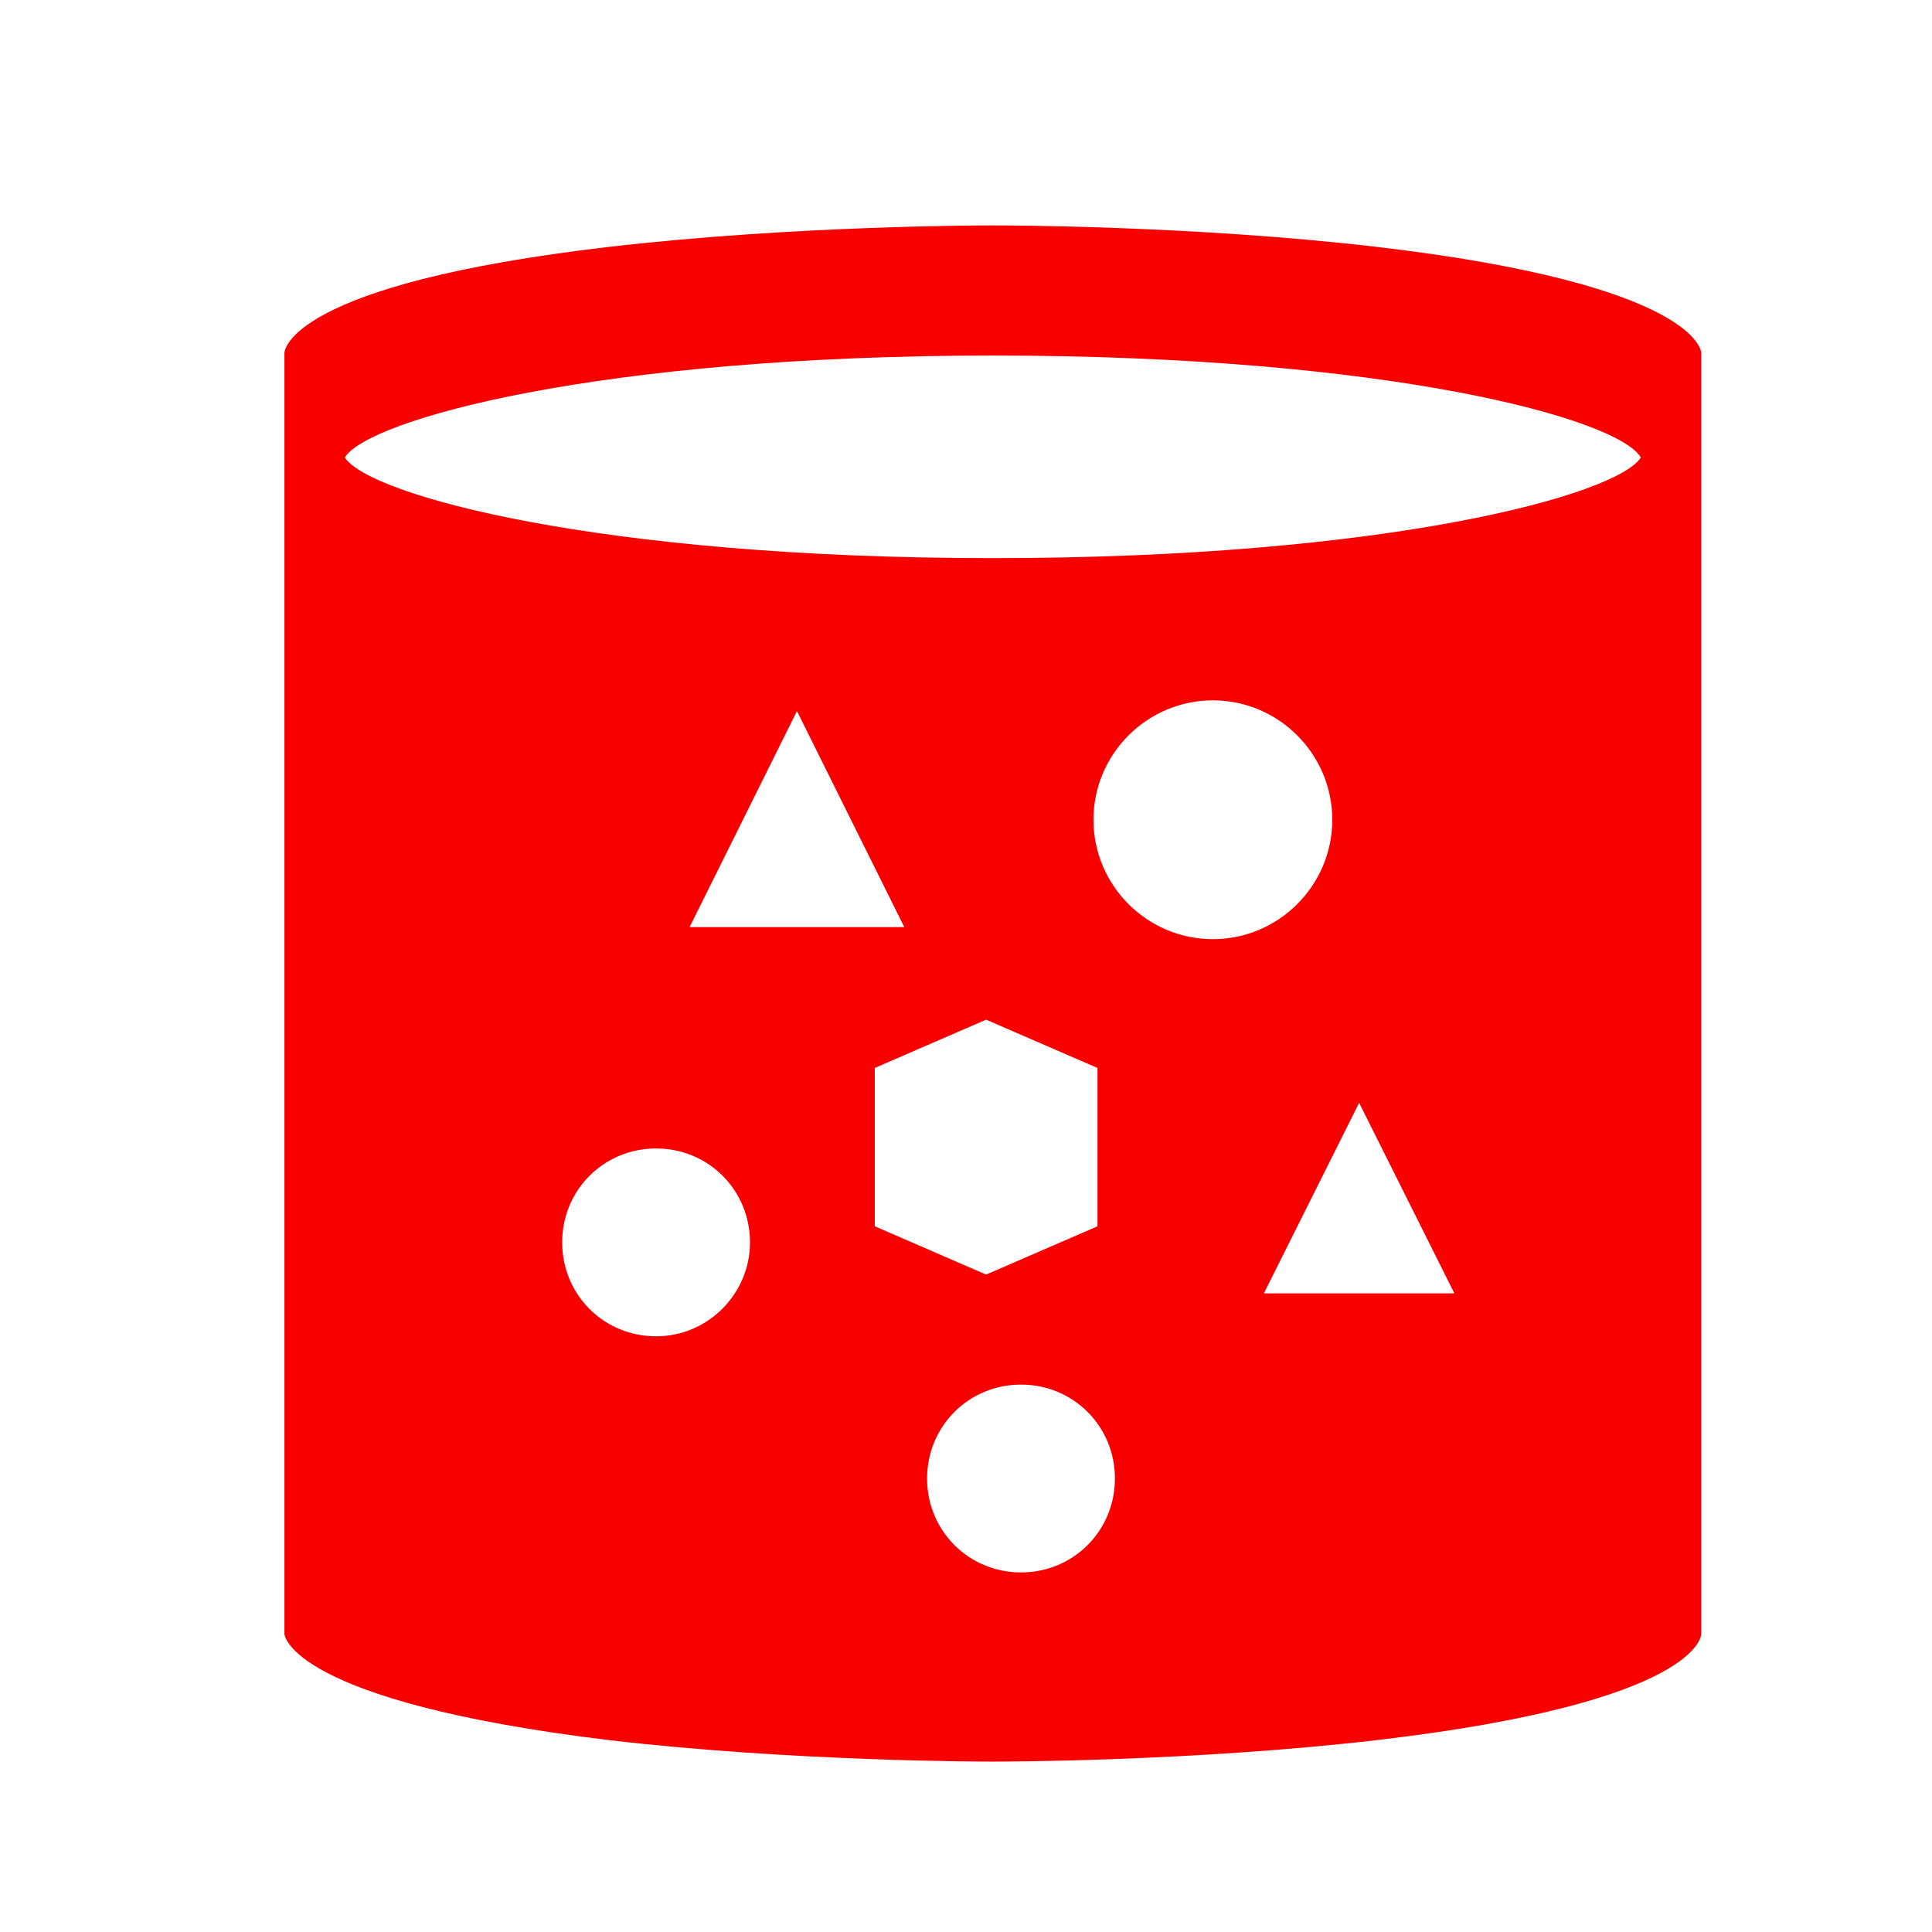
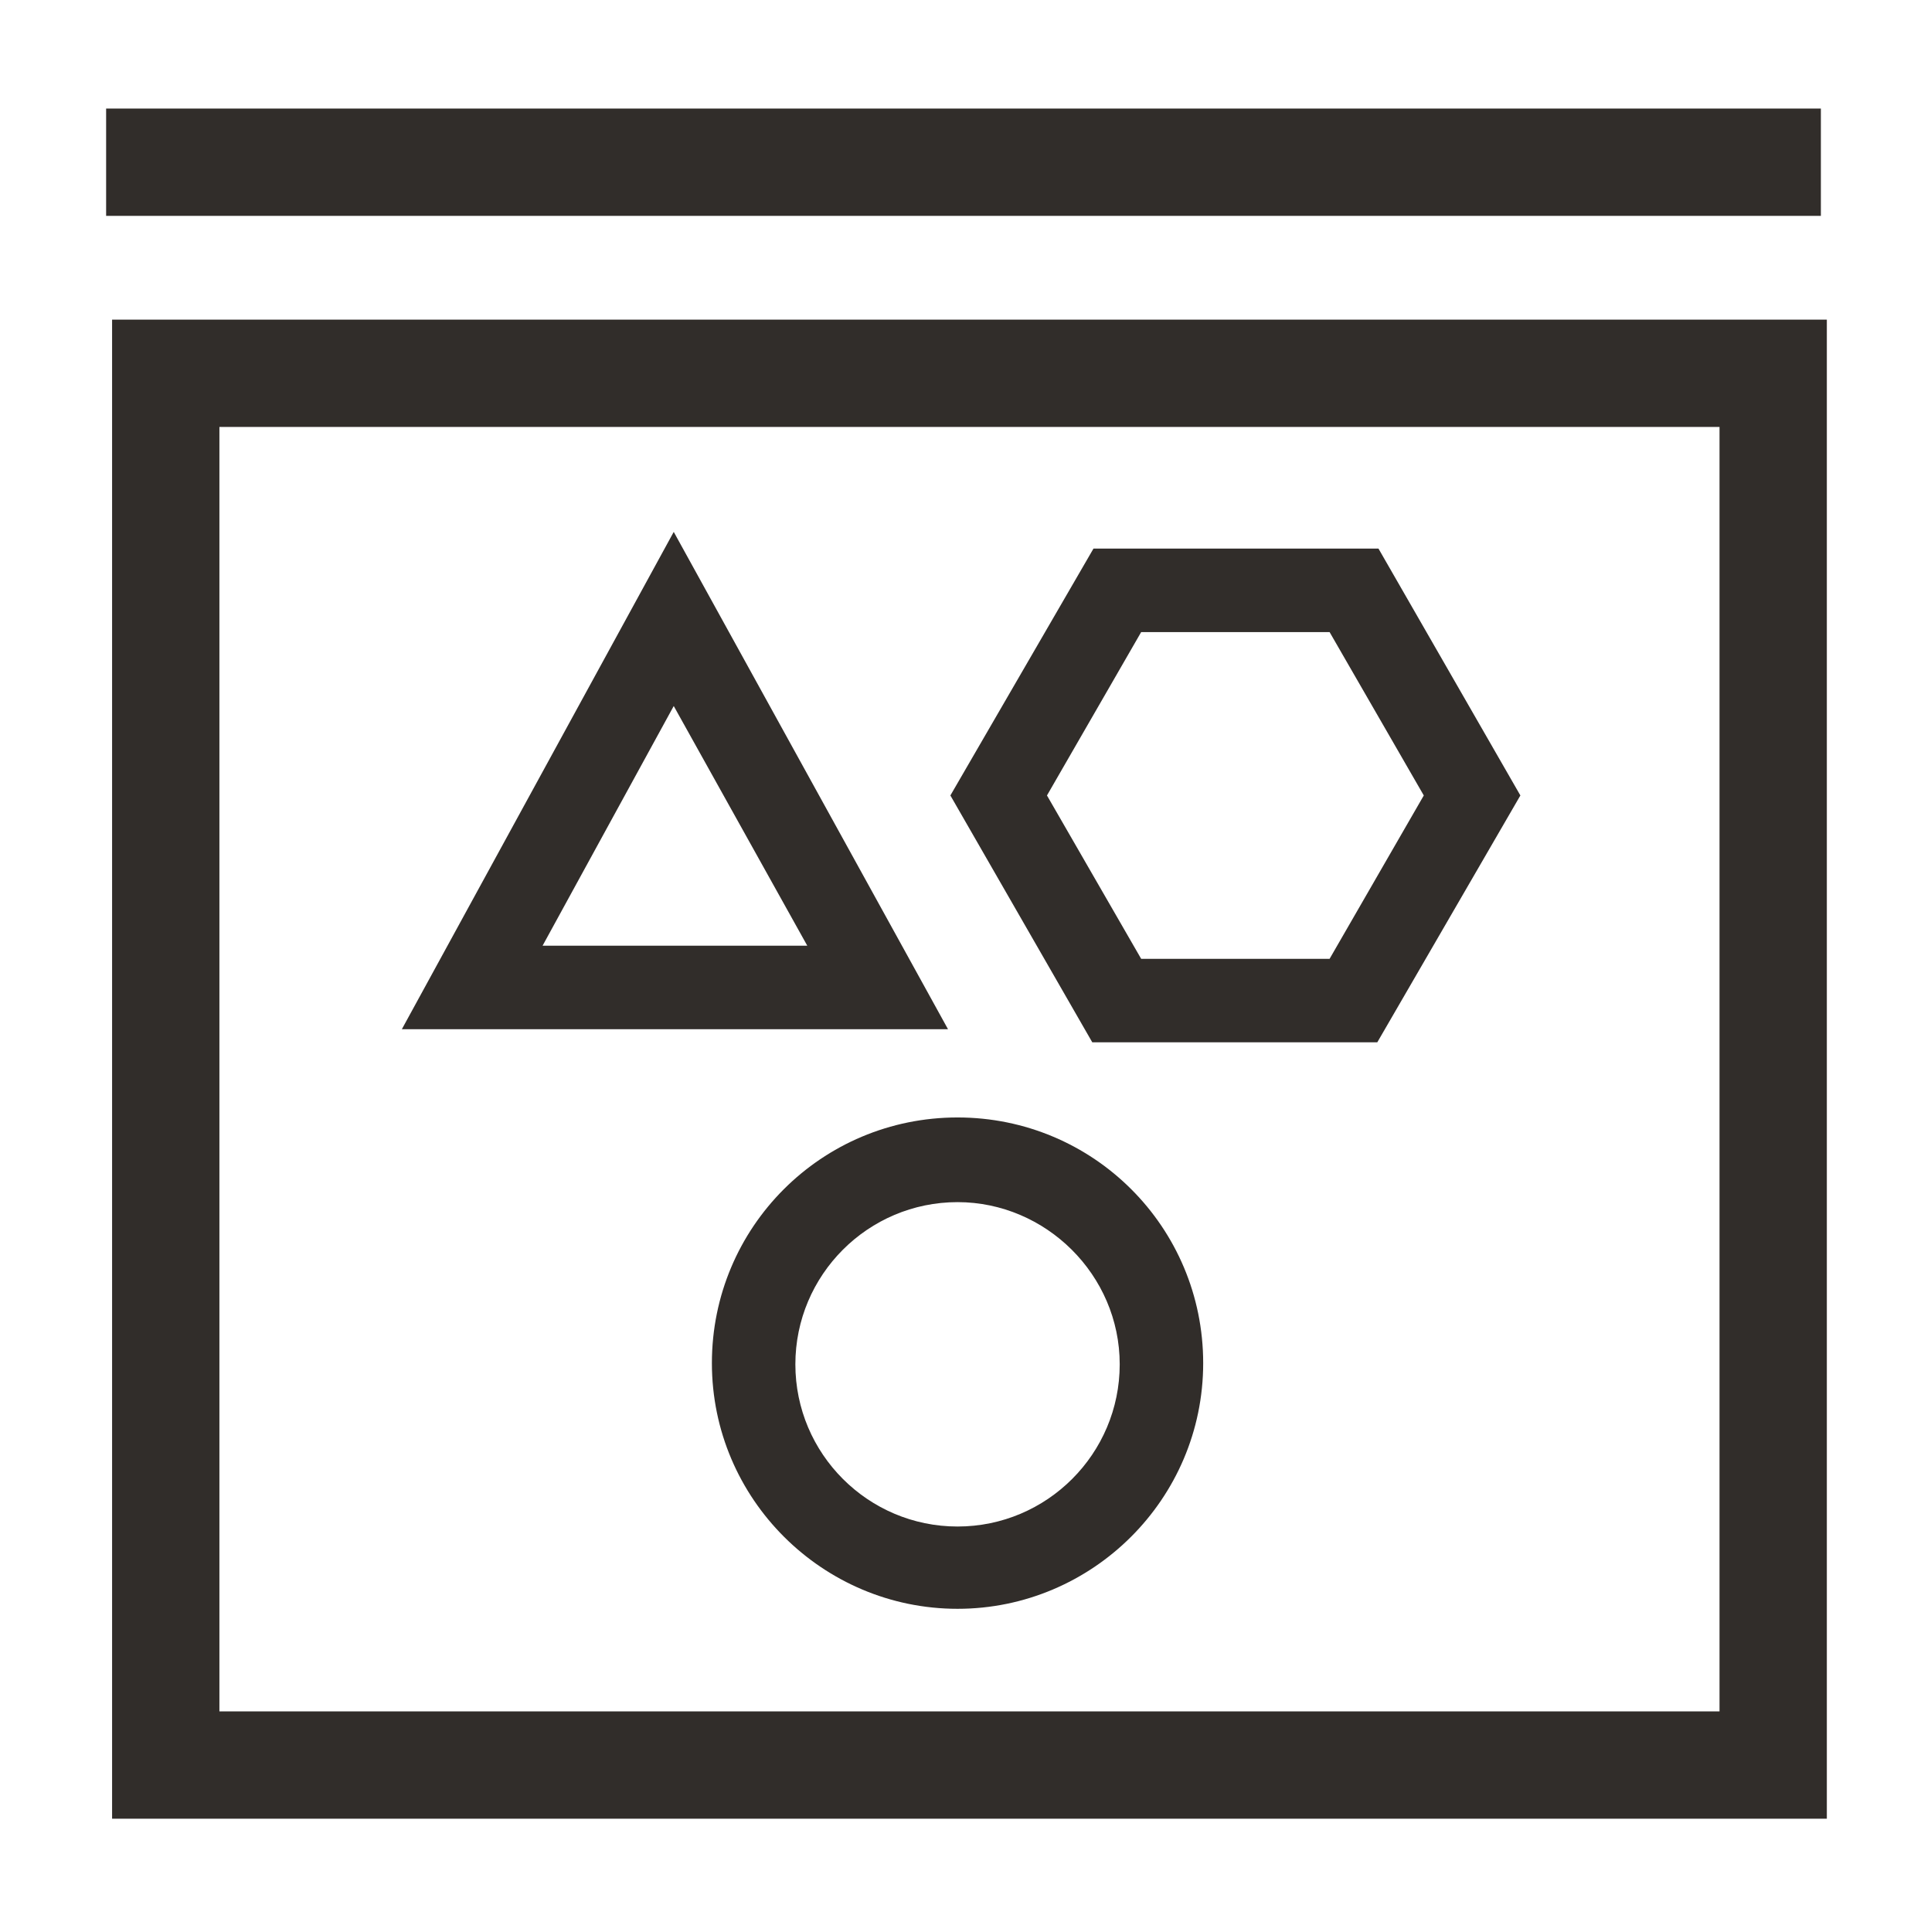
- <svg xmlns="http://www.w3.org/2000/svg" version="1.1" id="Icons" x="0px" y="0px" viewBox="0 0 288 288" style="enable-background:new 0 0 288 288;" xml:space="preserve">
-   <style type="text/css">
- 	.icon-colour-01{fill:#F80000;}
- </style>
-   <g transform="translate(-140, -140) scale(2, 2)">
-     <path class="icon-colour-01" d="M172.6,88.4c-13.7-1.6-28-1.6-28.6-1.6c-0.6,0-14.8,0-28.6,1.6c-24,2.8-24.2,7.8-24.2,7.9v95.5    c0,0,0.3,5,24.2,7.9c13.7,1.6,28,1.6,28.6,1.6s14.8,0,28.6-1.6c24-2.8,24.2-7.8,24.2-7.9V96.3C196.8,96.2,196.5,91.2,172.6,88.4z     M118.9,169.6c-3.9,0-7-3.1-7-7c0-3.9,3.1-7,7-7c3.9,0,7,3.1,7,7C125.9,166.4,122.8,169.6,118.9,169.6z M121.4,139.1l8-16.1l8,16.1    H121.4z M135.2,149.6l8.3-3.6l8.3,3.6v11.8l-8.3,3.6l-8.3-3.6V149.6z M146.1,187.2c-3.9,0-7-3.1-7-7c0-3.9,3.1-7,7-7    c3.9,0,7,3.1,7,7C153.1,184.1,150,187.2,146.1,187.2z M151.5,131.1c0-4.9,4-8.9,8.9-8.9c4.9,0,8.9,4,8.9,8.9c0,4.9-4,8.9-8.9,8.9    C155.5,140,151.5,136,151.5,131.1z M164.2,166.4l7.1-14.2l7.1,14.2H164.2z M192.3,104.1c-1.8,2.8-18.9,7.5-48.3,7.5    c-29.4,0-46.5-4.7-48.3-7.5c0,0,0,0,0,0c1.7-2.8,18.8-7.6,48.3-7.6C173.5,96.5,190.6,101.2,192.3,104.1    C192.3,104.1,192.3,104.1,192.3,104.1z" />
+ <svg xmlns="http://www.w3.org/2000/svg" version="1.1" id="Object_Storage" x="0px" y="0px" viewBox="0 0 161.9 162" enable-background="new 0 0 161.9 162" xml:space="preserve">
+   <g>
+     <path fill="#312D2A" d="M153.1,152.5H9.4V26.8h143.8V152.5z M18.4,143.5h125.8V35.8H18.4V143.5z M152.6,9.1H8.9v9h143.8V9.1z   M115.5,87.4l-23.9,0L79.7,66.7l12-20.7l23.9,0l11.9,20.7L115.5,87.4z M95.7,80.4l15.8,0l7.9-13.7l-7.9-13.7l-15.8,0l-7.9,13.7  L95.7,80.4z M80.3,134.9c-11.3,0-20.6-9.2-20.6-20.6s9.2-20.6,20.6-20.6s20.6,9.2,20.6,20.6S91.6,134.9,80.3,134.9z M80.3,100.8  c-7.5,0-13.6,6.1-13.6,13.6s6.1,13.6,13.6,13.6c7.5,0,13.6-6.1,13.6-13.6S87.7,100.8,80.3,100.8z M79.5,86.3H33.7l22.8-41.7  L79.5,86.3z M45.5,79.3h22.2L56.5,59.2L45.5,79.3z" />
  </g>
</svg>
